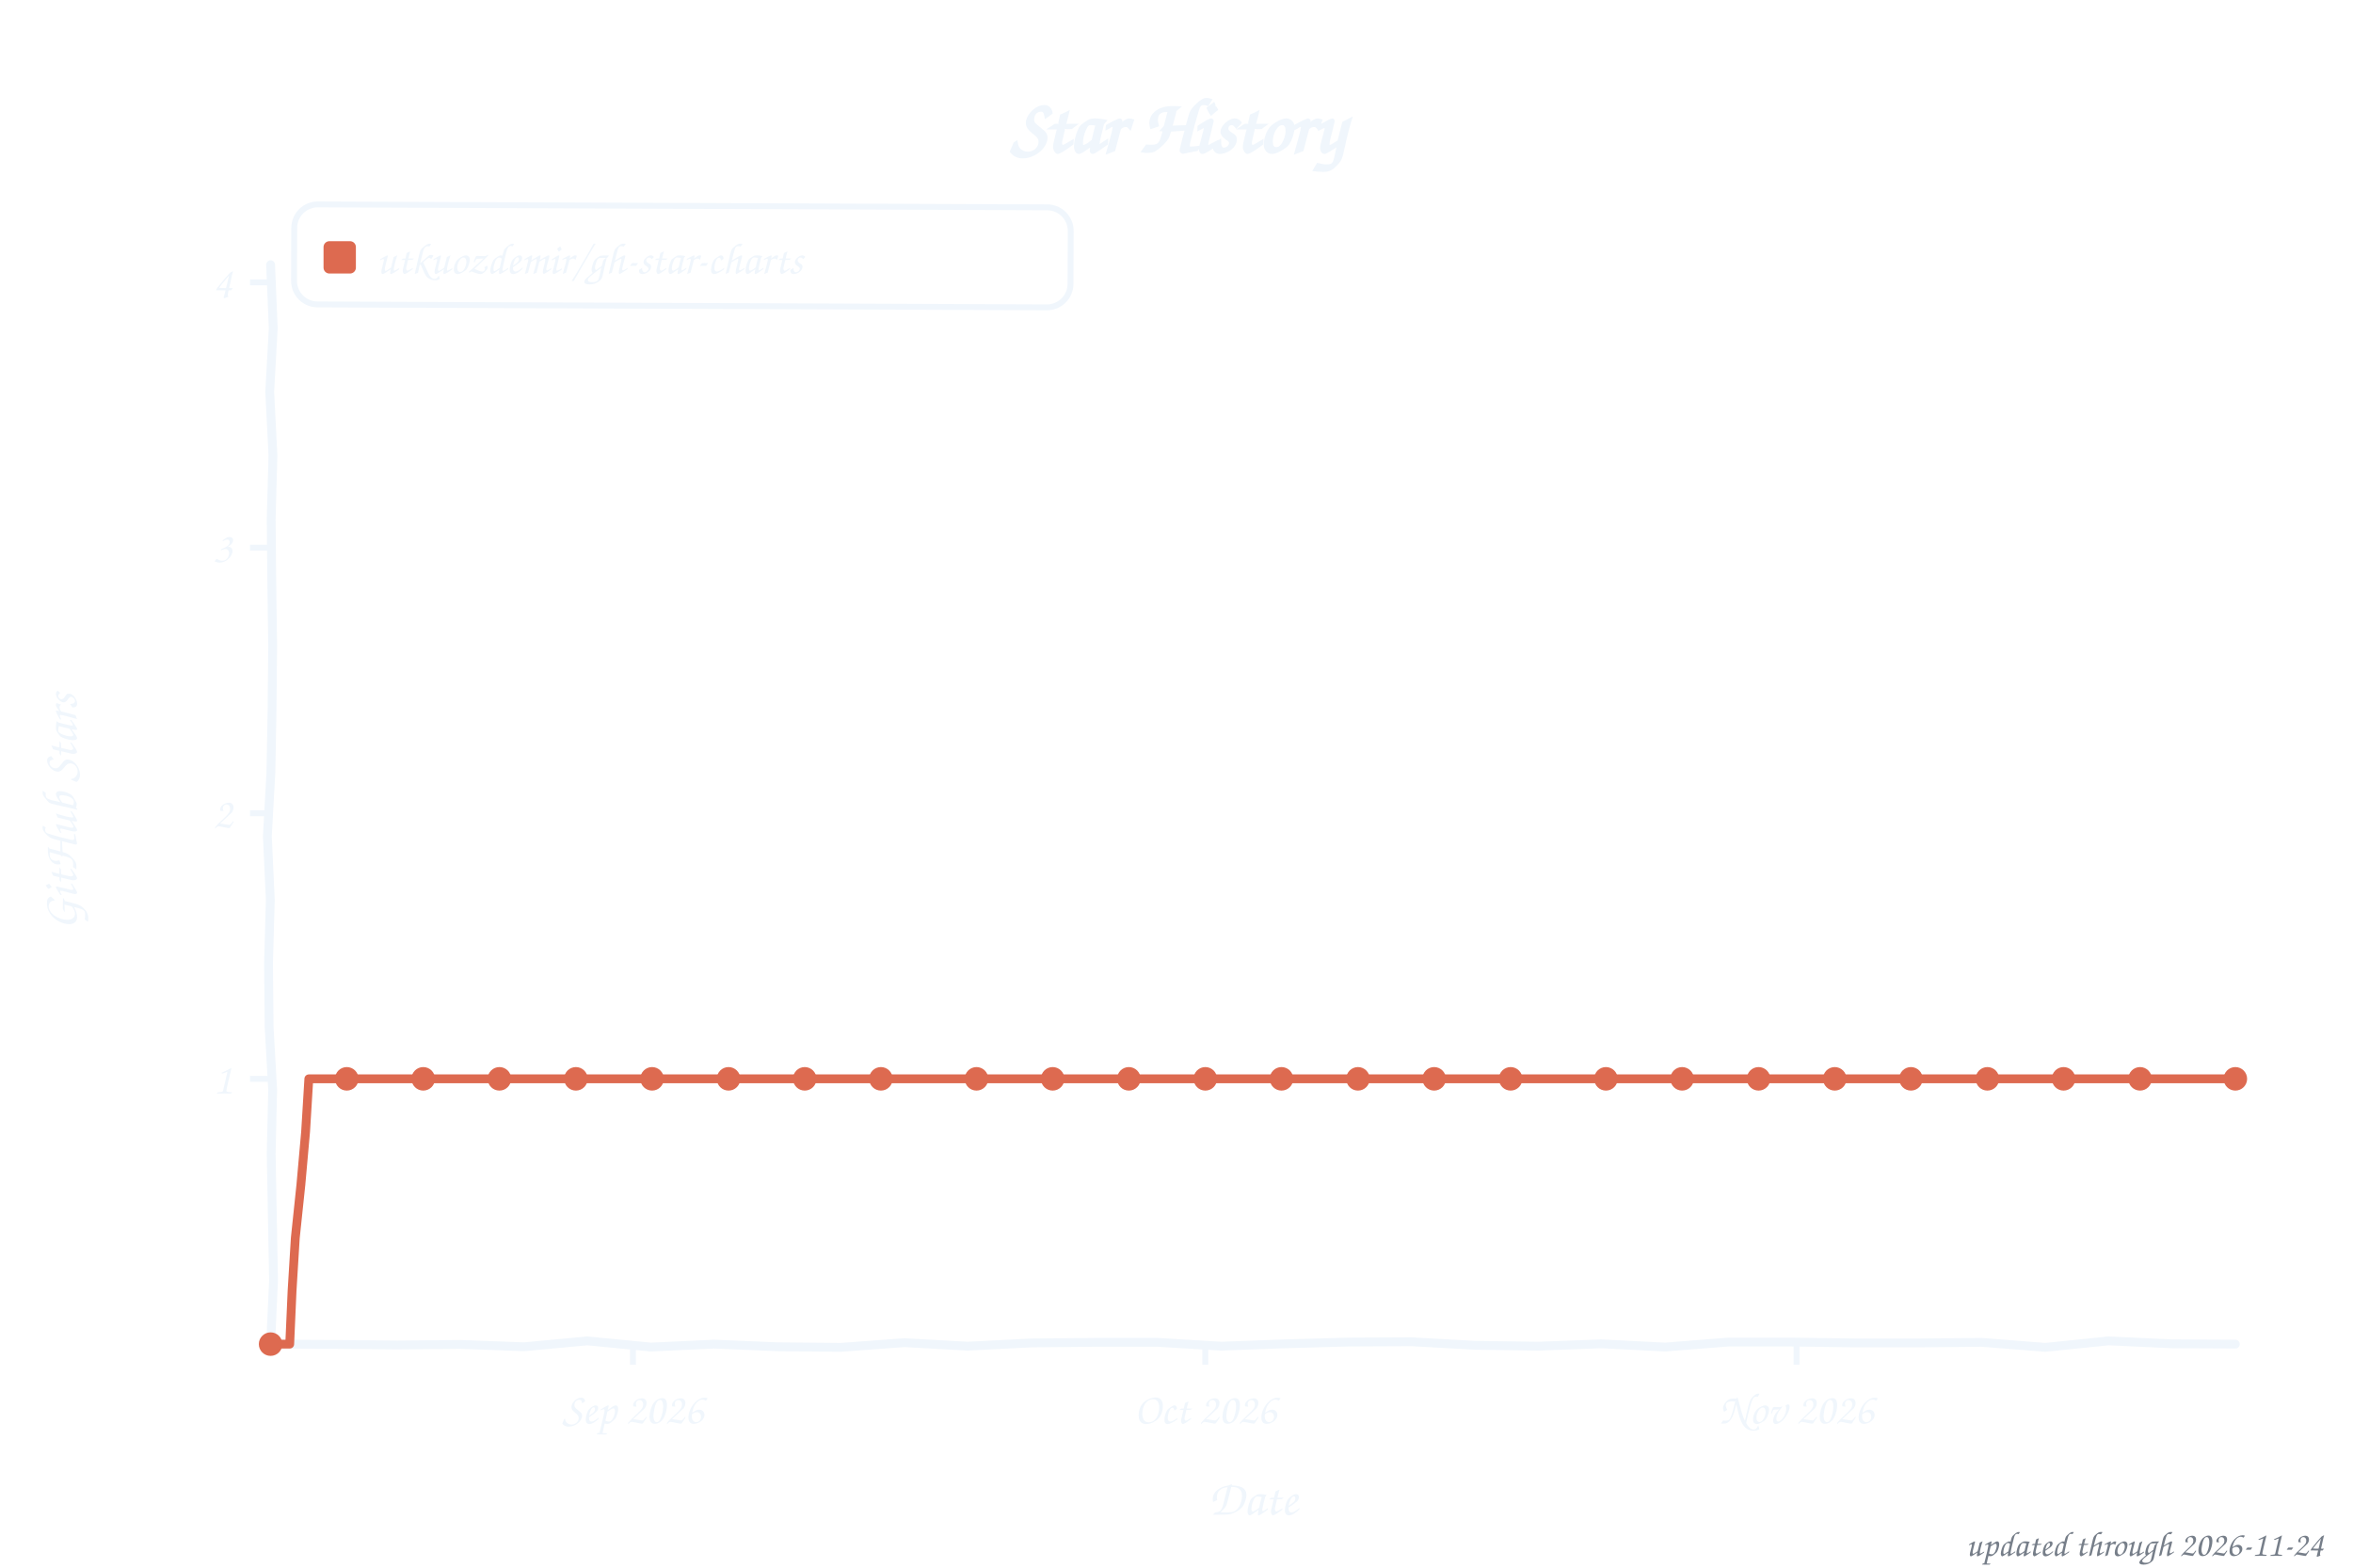
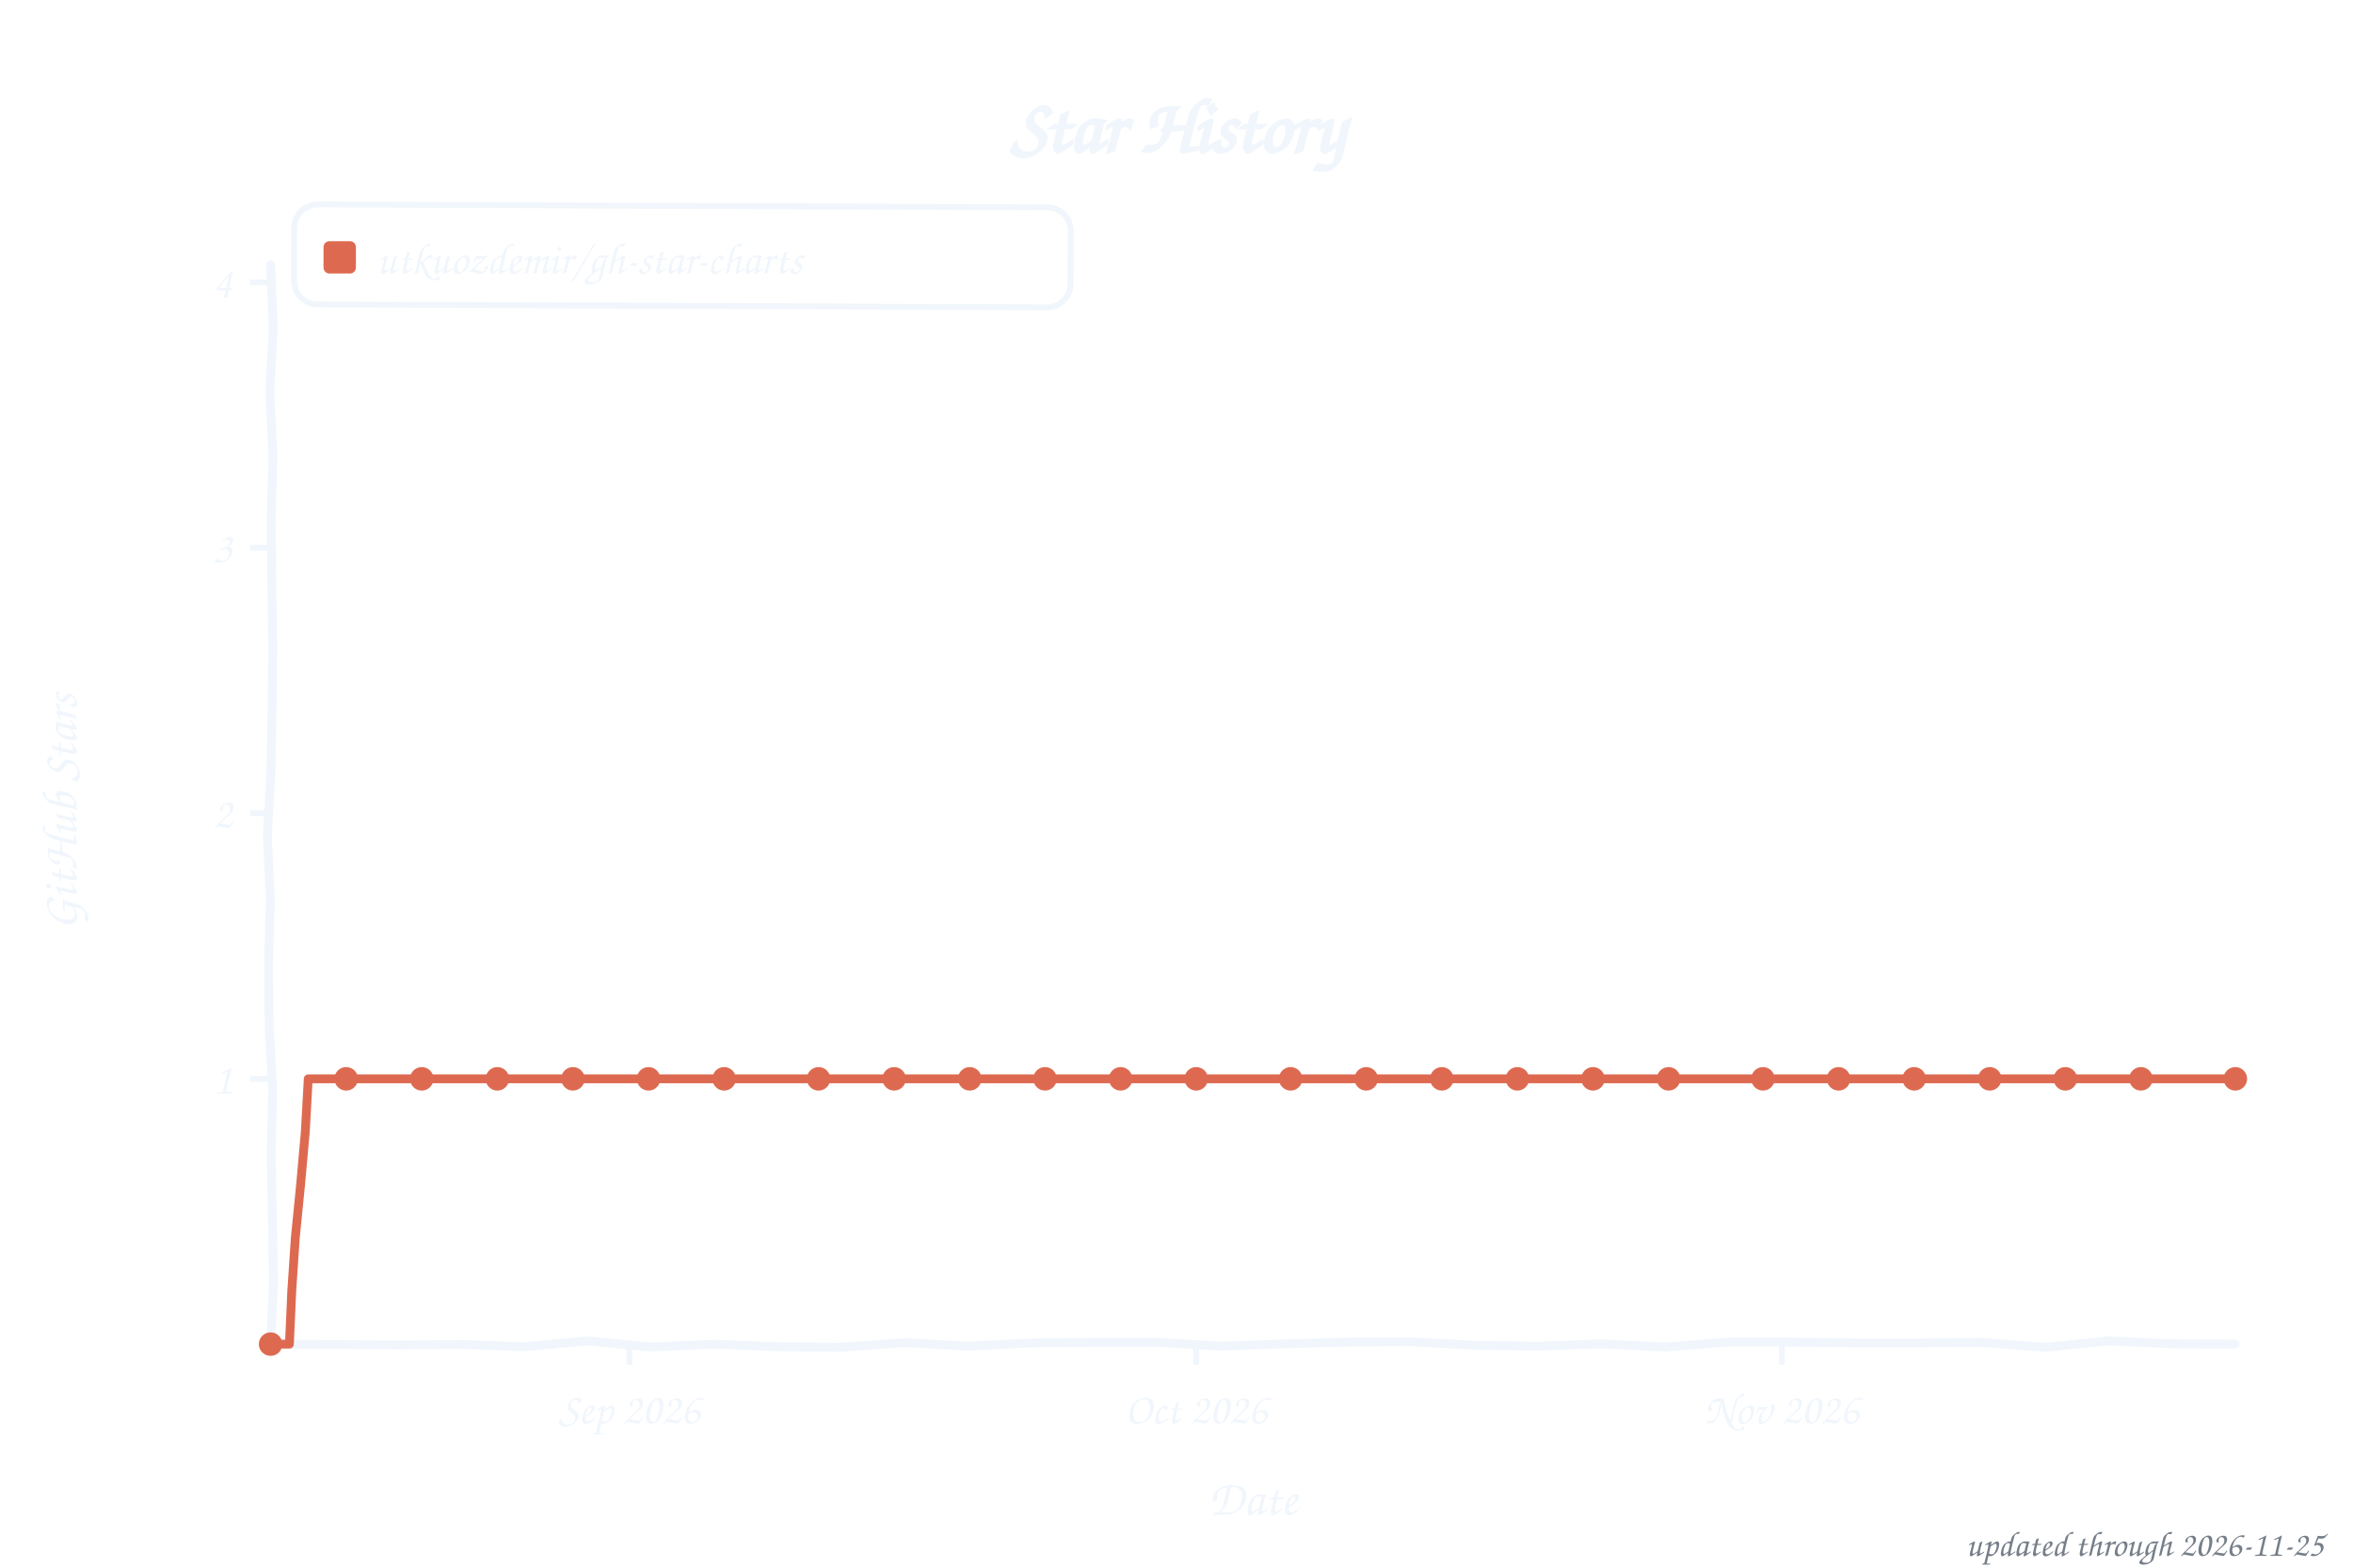
<svg xmlns="http://www.w3.org/2000/svg" width="800" height="533" viewBox="0 0 800 533" role="img" aria-label="Star history of utkuozdemir/gh-star-charts">
  <style>text{font-family:"Comic Sans MS","Chalkboard SE","Comic Neue","Marker Felt",cursive}</style>
  <text x="400" y="52" font-size="26" font-weight="bold" text-anchor="middle" fill="#f0f6fc">Star History</text>
  <rect x="100" y="70" width="264" height="34" rx="8" fill="none" stroke="#f0f6fc" stroke-width="2" transform="rotate(0.23 232 87)" />
  <rect x="110" y="82" width="11" height="11" rx="2" fill="#dd6a50" />
  <text x="128" y="93" font-size="15" fill="#f0f6fc" textLength="225" lengthAdjust="spacingAndGlyphs">utkuozdemir/gh-star-charts</text>
  <line x1="85" y1="366.8" x2="92" y2="366.8" stroke="#f0f6fc" stroke-width="2" />
  <text x="79" y="371.8" font-size="15" text-anchor="end" fill="#f0f6fc">1</text>
  <line x1="85" y1="276.5" x2="92" y2="276.5" stroke="#f0f6fc" stroke-width="2" />
  <text x="79" y="281.5" font-size="15" text-anchor="end" fill="#f0f6fc">2</text>
  <line x1="85" y1="186.2" x2="92" y2="186.2" stroke="#f0f6fc" stroke-width="2" />
  <text x="79" y="191.2" font-size="15" text-anchor="end" fill="#f0f6fc">3</text>
  <line x1="85" y1="96.0" x2="92" y2="96.0" stroke="#f0f6fc" stroke-width="2" />
  <text x="79" y="101.0" font-size="15" text-anchor="end" fill="#f0f6fc">4</text>
-   <line x1="215.2" y1="457" x2="215.2" y2="464" stroke="#f0f6fc" stroke-width="2" />
-   <text x="215.2" y="484" font-size="15" text-anchor="middle" fill="#f0f6fc">Sep 2026</text>
-   <line x1="409.8" y1="457" x2="409.8" y2="464" stroke="#f0f6fc" stroke-width="2" />
-   <text x="409.8" y="484" font-size="15" text-anchor="middle" fill="#f0f6fc">Oct 2026</text>
-   <line x1="610.8" y1="457" x2="610.8" y2="464" stroke="#f0f6fc" stroke-width="2" />
-   <text x="610.8" y="484" font-size="15" text-anchor="middle" fill="#f0f6fc">Nov 2026</text>
+   <line x1="214.0" y1="457" x2="214.0" y2="464" stroke="#f0f6fc" stroke-width="2" />
+   <text x="214.0" y="484" font-size="15" text-anchor="middle" fill="#f0f6fc">Sep 2026</text>
+   <line x1="406.7" y1="457" x2="406.7" y2="464" stroke="#f0f6fc" stroke-width="2" />
+   <text x="406.7" y="484" font-size="15" text-anchor="middle" fill="#f0f6fc">Oct 2026</text>
+   <line x1="605.8" y1="457" x2="605.8" y2="464" stroke="#f0f6fc" stroke-width="2" />
+   <text x="605.8" y="484" font-size="15" text-anchor="middle" fill="#f0f6fc">Nov 2026</text>
  <text x="426" y="515" font-size="17" text-anchor="middle" fill="#f0f6fc">Date</text>
  <text x="26" y="276" font-size="17" text-anchor="middle" fill="#f0f6fc" transform="rotate(-90 26 276)">GitHub Stars</text>
  <path d="M 92.0,90.0 L 92.9,111.6 L 91.7,133.2 L 92.8,154.8 L 92.2,176.4 L 92.4,197.9 L 92.7,219.5 L 92.5,241.1 L 92.1,262.7 L 90.9,284.3 L 91.9,305.9 L 91.3,327.5 L 91.5,349.1 L 92.7,370.6 L 92.2,392.2 L 92.6,413.8 L 93.0,435.4 L 92.0,457.0 L 113.5,457.1 L 135.1,457.3 L 156.6,457.1 L 178.2,457.9 L 199.7,455.9 L 221.3,458.0 L 242.8,457.0 L 264.4,457.9 L 285.9,458.1 L 307.5,456.5 L 329.0,457.7 L 350.6,456.6 L 372.1,456.4 L 393.7,456.4 L 415.2,457.7 L 436.8,456.9 L 458.3,456.3 L 479.9,456.2 L 501.4,457.4 L 523.0,457.7 L 544.5,456.9 L 566.1,458.0 L 587.6,456.3 L 609.2,456.3 L 630.7,456.6 L 652.3,456.6 L 673.8,456.4 L 695.4,458.1 L 716.9,455.9 L 738.5,456.9 L 760.0,457.0" fill="none" stroke="#f0f6fc" stroke-width="3" stroke-linecap="round" stroke-linejoin="round" />
-   <path d="M 92.0,457.0 L 98.5,457.0 L 99.3,438.9 L 100.4,420.9 L 102.3,402.8 L 103.9,384.8 L 105.0,366.8 L 111.5,366.8 L 117.9,366.8 L 124.4,366.8 L 130.9,366.8 L 137.4,366.8 L 143.9,366.8 L 150.4,366.8 L 156.9,366.8 L 163.3,366.8 L 169.8,366.8 L 176.3,366.8 L 182.8,366.8 L 189.3,366.8 L 195.8,366.8 L 202.3,366.8 L 208.7,366.8 L 215.2,366.8 L 221.7,366.8 L 228.2,366.8 L 234.7,366.8 L 241.2,366.8 L 247.7,366.8 L 254.1,366.8 L 260.6,366.8 L 267.1,366.8 L 273.6,366.8 L 280.1,366.8 L 286.6,366.8 L 293.0,366.8 L 299.5,366.8 L 306.0,366.8 L 312.5,366.8 L 319.0,366.8 L 325.5,366.8 L 332.0,366.8 L 338.4,366.8 L 344.9,366.8 L 351.4,366.8 L 357.9,366.8 L 364.4,366.8 L 370.9,366.8 L 377.4,366.8 L 383.8,366.8 L 390.3,366.8 L 396.8,366.8 L 403.3,366.8 L 409.8,366.8 L 416.3,366.8 L 422.8,366.8 L 429.2,366.8 L 435.7,366.8 L 442.2,366.8 L 448.7,366.8 L 455.2,366.8 L 461.7,366.8 L 468.2,366.8 L 474.6,366.8 L 481.1,366.8 L 487.6,366.8 L 494.1,366.8 L 500.6,366.8 L 507.1,366.8 L 513.6,366.8 L 520.0,366.8 L 526.5,366.8 L 533.0,366.8 L 539.5,366.8 L 546.0,366.8 L 552.5,366.8 L 559.0,366.8 L 565.4,366.8 L 571.9,366.8 L 578.4,366.8 L 584.9,366.8 L 591.4,366.8 L 597.9,366.8 L 604.3,366.8 L 610.8,366.8 L 617.3,366.8 L 623.8,366.8 L 630.3,366.8 L 636.8,366.8 L 643.3,366.8 L 649.7,366.8 L 656.2,366.8 L 662.7,366.8 L 669.2,366.8 L 675.7,366.8 L 682.2,366.8 L 688.7,366.8 L 695.1,366.8 L 701.6,366.8 L 708.1,366.8 L 714.6,366.8 L 721.1,366.8 L 727.6,366.8 L 734.1,366.8 L 740.5,366.8 L 747.0,366.8 L 753.5,366.8 L 760.0,366.8" fill="none" stroke="#dd6a50" stroke-width="3" stroke-linecap="round" stroke-linejoin="round" />
+   <path d="M 92.0,457.0 L 98.4,457.0 L 99.2,438.9 L 100.4,420.9 L 102.2,402.8 L 103.8,384.8 L 104.8,366.8 L 111.3,366.8 L 117.7,366.8 L 124.1,366.8 L 130.5,366.8 L 137.0,366.8 L 143.4,366.8 L 149.8,366.8 L 156.2,366.8 L 162.7,366.8 L 169.1,366.8 L 175.5,366.8 L 181.9,366.8 L 188.3,366.8 L 194.8,366.8 L 201.2,366.8 L 207.6,366.8 L 214.0,366.8 L 220.5,366.8 L 226.9,366.8 L 233.3,366.8 L 239.7,366.8 L 246.2,366.8 L 252.6,366.8 L 259.0,366.8 L 265.4,366.8 L 271.8,366.8 L 278.3,366.8 L 284.7,366.8 L 291.1,366.8 L 297.5,366.8 L 304.0,366.8 L 310.4,366.8 L 316.8,366.8 L 323.2,366.8 L 329.7,366.8 L 336.1,366.8 L 342.5,366.8 L 348.9,366.8 L 355.3,366.8 L 361.8,366.8 L 368.2,366.8 L 374.6,366.8 L 381.0,366.8 L 387.5,366.8 L 393.9,366.8 L 400.3,366.8 L 406.7,366.8 L 413.2,366.8 L 419.6,366.8 L 426.0,366.8 L 432.4,366.8 L 438.8,366.8 L 445.3,366.8 L 451.7,366.8 L 458.1,366.8 L 464.5,366.8 L 471.0,366.8 L 477.4,366.8 L 483.8,366.8 L 490.2,366.8 L 496.7,366.8 L 503.1,366.8 L 509.5,366.8 L 515.9,366.8 L 522.3,366.8 L 528.8,366.8 L 535.2,366.8 L 541.6,366.8 L 548.0,366.8 L 554.5,366.8 L 560.9,366.8 L 567.3,366.8 L 573.7,366.8 L 580.2,366.8 L 586.6,366.8 L 593.0,366.8 L 599.4,366.8 L 605.8,366.8 L 612.3,366.8 L 618.7,366.8 L 625.1,366.8 L 631.5,366.8 L 638.0,366.8 L 644.4,366.8 L 650.8,366.8 L 657.2,366.8 L 663.7,366.8 L 670.1,366.8 L 676.5,366.8 L 682.9,366.8 L 689.3,366.8 L 695.8,366.8 L 702.2,366.8 L 708.6,366.8 L 715.0,366.8 L 721.5,366.8 L 727.9,366.8 L 734.3,366.8 L 740.7,366.8 L 747.2,366.8 L 753.6,366.8 L 760.0,366.8" fill="none" stroke="#dd6a50" stroke-width="3" stroke-linecap="round" stroke-linejoin="round" />
  <circle cx="92.0" cy="457.0" r="4" fill="#dd6a50" />
-   <circle cx="117.9" cy="366.8" r="4" fill="#dd6a50" />
-   <circle cx="143.9" cy="366.8" r="4" fill="#dd6a50" />
-   <circle cx="169.8" cy="366.8" r="4" fill="#dd6a50" />
-   <circle cx="195.8" cy="366.8" r="4" fill="#dd6a50" />
-   <circle cx="221.7" cy="366.8" r="4" fill="#dd6a50" />
-   <circle cx="247.7" cy="366.8" r="4" fill="#dd6a50" />
-   <circle cx="273.6" cy="366.8" r="4" fill="#dd6a50" />
-   <circle cx="299.5" cy="366.8" r="4" fill="#dd6a50" />
-   <circle cx="332.0" cy="366.8" r="4" fill="#dd6a50" />
-   <circle cx="357.9" cy="366.8" r="4" fill="#dd6a50" />
-   <circle cx="383.8" cy="366.8" r="4" fill="#dd6a50" />
-   <circle cx="409.8" cy="366.8" r="4" fill="#dd6a50" />
-   <circle cx="435.7" cy="366.8" r="4" fill="#dd6a50" />
-   <circle cx="461.7" cy="366.8" r="4" fill="#dd6a50" />
-   <circle cx="487.6" cy="366.8" r="4" fill="#dd6a50" />
-   <circle cx="513.6" cy="366.8" r="4" fill="#dd6a50" />
-   <circle cx="546.0" cy="366.8" r="4" fill="#dd6a50" />
-   <circle cx="571.9" cy="366.8" r="4" fill="#dd6a50" />
-   <circle cx="597.9" cy="366.8" r="4" fill="#dd6a50" />
-   <circle cx="623.8" cy="366.8" r="4" fill="#dd6a50" />
-   <circle cx="649.7" cy="366.8" r="4" fill="#dd6a50" />
-   <circle cx="675.7" cy="366.8" r="4" fill="#dd6a50" />
-   <circle cx="701.6" cy="366.8" r="4" fill="#dd6a50" />
-   <circle cx="727.6" cy="366.8" r="4" fill="#dd6a50" />
+   <circle cx="117.7" cy="366.8" r="4" fill="#dd6a50" />
+   <circle cx="143.4" cy="366.8" r="4" fill="#dd6a50" />
+   <circle cx="169.1" cy="366.8" r="4" fill="#dd6a50" />
+   <circle cx="194.8" cy="366.8" r="4" fill="#dd6a50" />
+   <circle cx="220.5" cy="366.8" r="4" fill="#dd6a50" />
+   <circle cx="246.2" cy="366.8" r="4" fill="#dd6a50" />
+   <circle cx="278.3" cy="366.8" r="4" fill="#dd6a50" />
+   <circle cx="304.0" cy="366.8" r="4" fill="#dd6a50" />
+   <circle cx="329.7" cy="366.8" r="4" fill="#dd6a50" />
+   <circle cx="355.3" cy="366.8" r="4" fill="#dd6a50" />
+   <circle cx="381.0" cy="366.8" r="4" fill="#dd6a50" />
+   <circle cx="406.7" cy="366.8" r="4" fill="#dd6a50" />
+   <circle cx="438.8" cy="366.8" r="4" fill="#dd6a50" />
+   <circle cx="464.5" cy="366.8" r="4" fill="#dd6a50" />
+   <circle cx="490.2" cy="366.8" r="4" fill="#dd6a50" />
+   <circle cx="515.9" cy="366.8" r="4" fill="#dd6a50" />
+   <circle cx="541.6" cy="366.8" r="4" fill="#dd6a50" />
+   <circle cx="567.3" cy="366.8" r="4" fill="#dd6a50" />
+   <circle cx="599.4" cy="366.8" r="4" fill="#dd6a50" />
+   <circle cx="625.1" cy="366.8" r="4" fill="#dd6a50" />
+   <circle cx="650.8" cy="366.8" r="4" fill="#dd6a50" />
+   <circle cx="676.5" cy="366.8" r="4" fill="#dd6a50" />
+   <circle cx="702.2" cy="366.8" r="4" fill="#dd6a50" />
+   <circle cx="727.9" cy="366.8" r="4" fill="#dd6a50" />
  <circle cx="760.0" cy="366.8" r="4" fill="#dd6a50" />
-   <text x="790" y="529" font-size="12" text-anchor="end" fill="#767e89">updated through 2026-11-24</text>
+   <text x="790" y="529" font-size="12" text-anchor="end" fill="#767e89">updated through 2026-11-25</text>
</svg>
